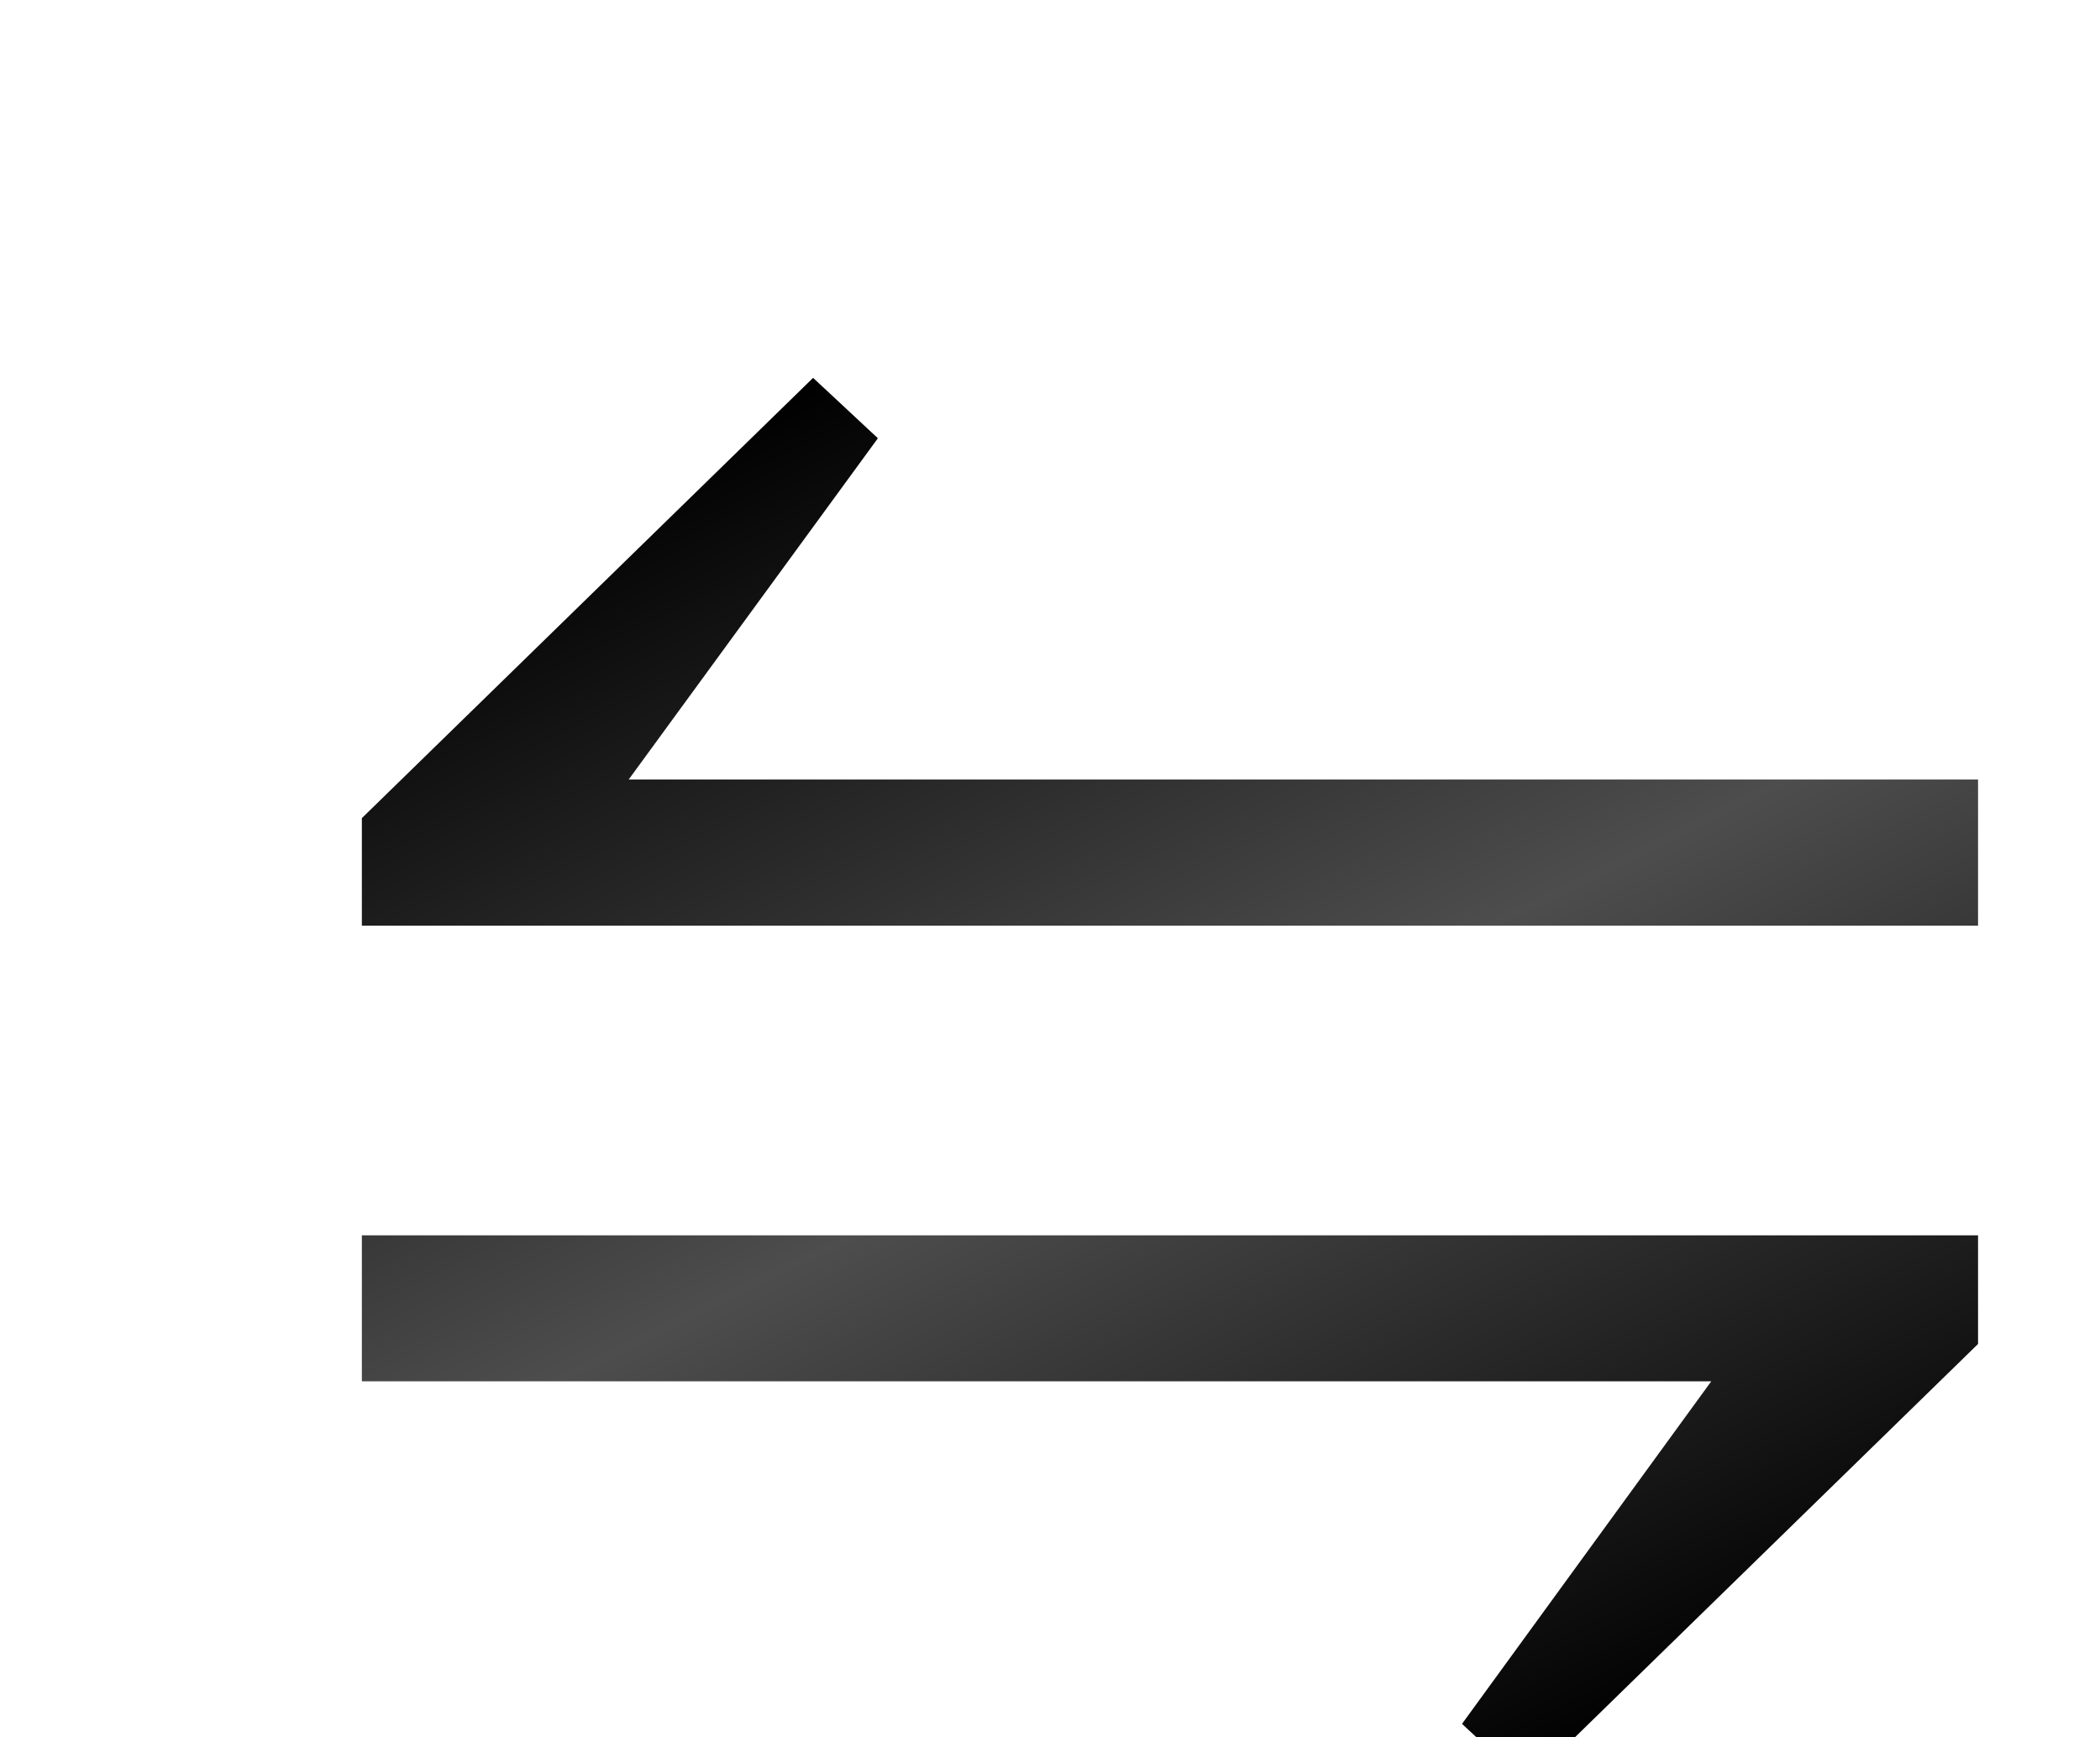
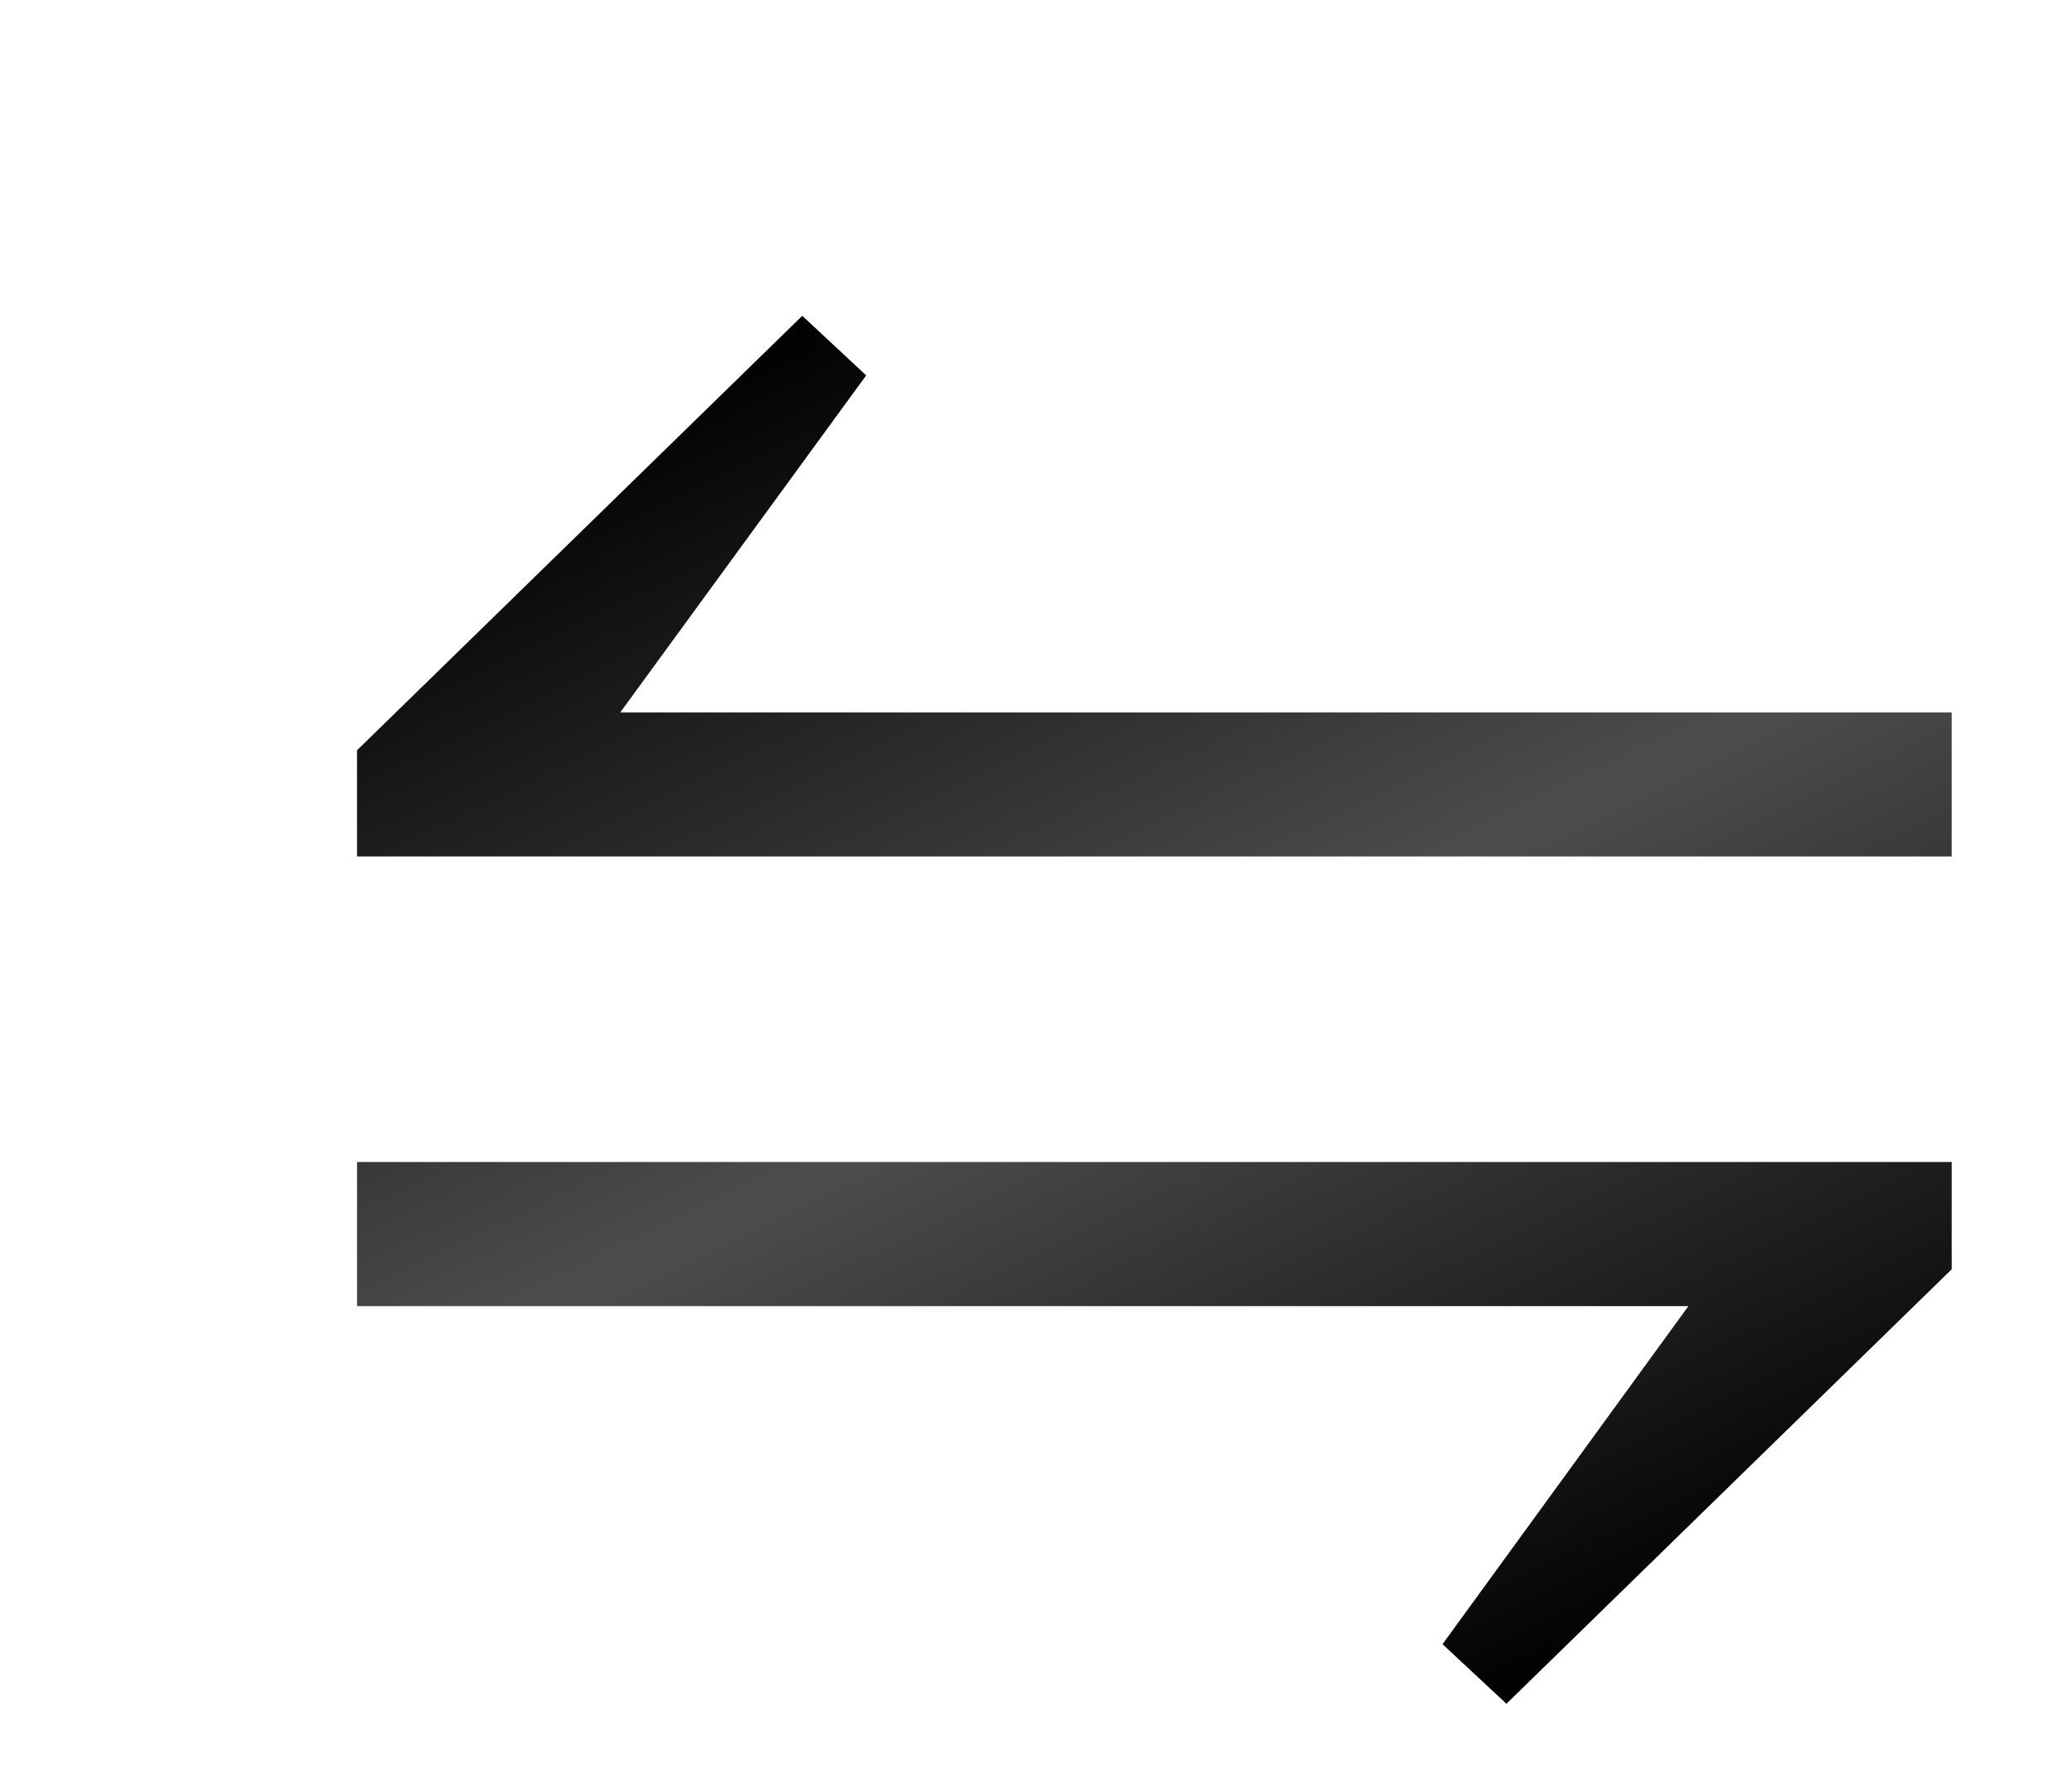
- <svg xmlns="http://www.w3.org/2000/svg" id="Layer_1" data-name="Layer 1" viewBox="0 0 363 300.26">
+ <svg xmlns="http://www.w3.org/2000/svg" id="Layer_1" data-name="Layer 1" viewBox="0 0 363 313.38">
  <defs>
    <style>.cls-1{fill:#a01010;opacity:0;}.cls-2{fill:url(#linear-gradient);}</style>
-     <linearGradient id="linear-gradient" x1="759.52" y1="469.49" x2="640.02" y2="224.48" gradientUnits="userSpaceOnUse">
+     <linearGradient id="linear-gradient" x1="763.54" y1="520.46" x2="644.01" y2="275.39" gradientUnits="userSpaceOnUse">
      <stop offset="0" />
      <stop offset="0.5" stop-color="#4d4d4d" />
      <stop offset="1" />
    </linearGradient>
  </defs>
-   <rect class="cls-1" width="363" height="330.26" />
-   <path class="cls-2" d="M839.42,320.14H560.05V301.55l78-76.11,11.2,10.44-43.08,59H839.42ZM560.05,373.67H839.42v18.78l-78,76.11-11.2-10.44,43.08-59.21H560.05Z" transform="translate(-497.5 -160.12)" />
+   <rect class="cls-1" width="363" height="313.38" />
+   <path class="cls-2" d="M843.42,371.08H564.05V352.47l78-76.13,11.2,10.44-43.08,59.05H843.42ZM564.05,424.62H843.42v18.8l-78,76.13-11.2-10.44,43.08-59.24H564.05Z" transform="translate(-501.5 -221)" />
</svg>
